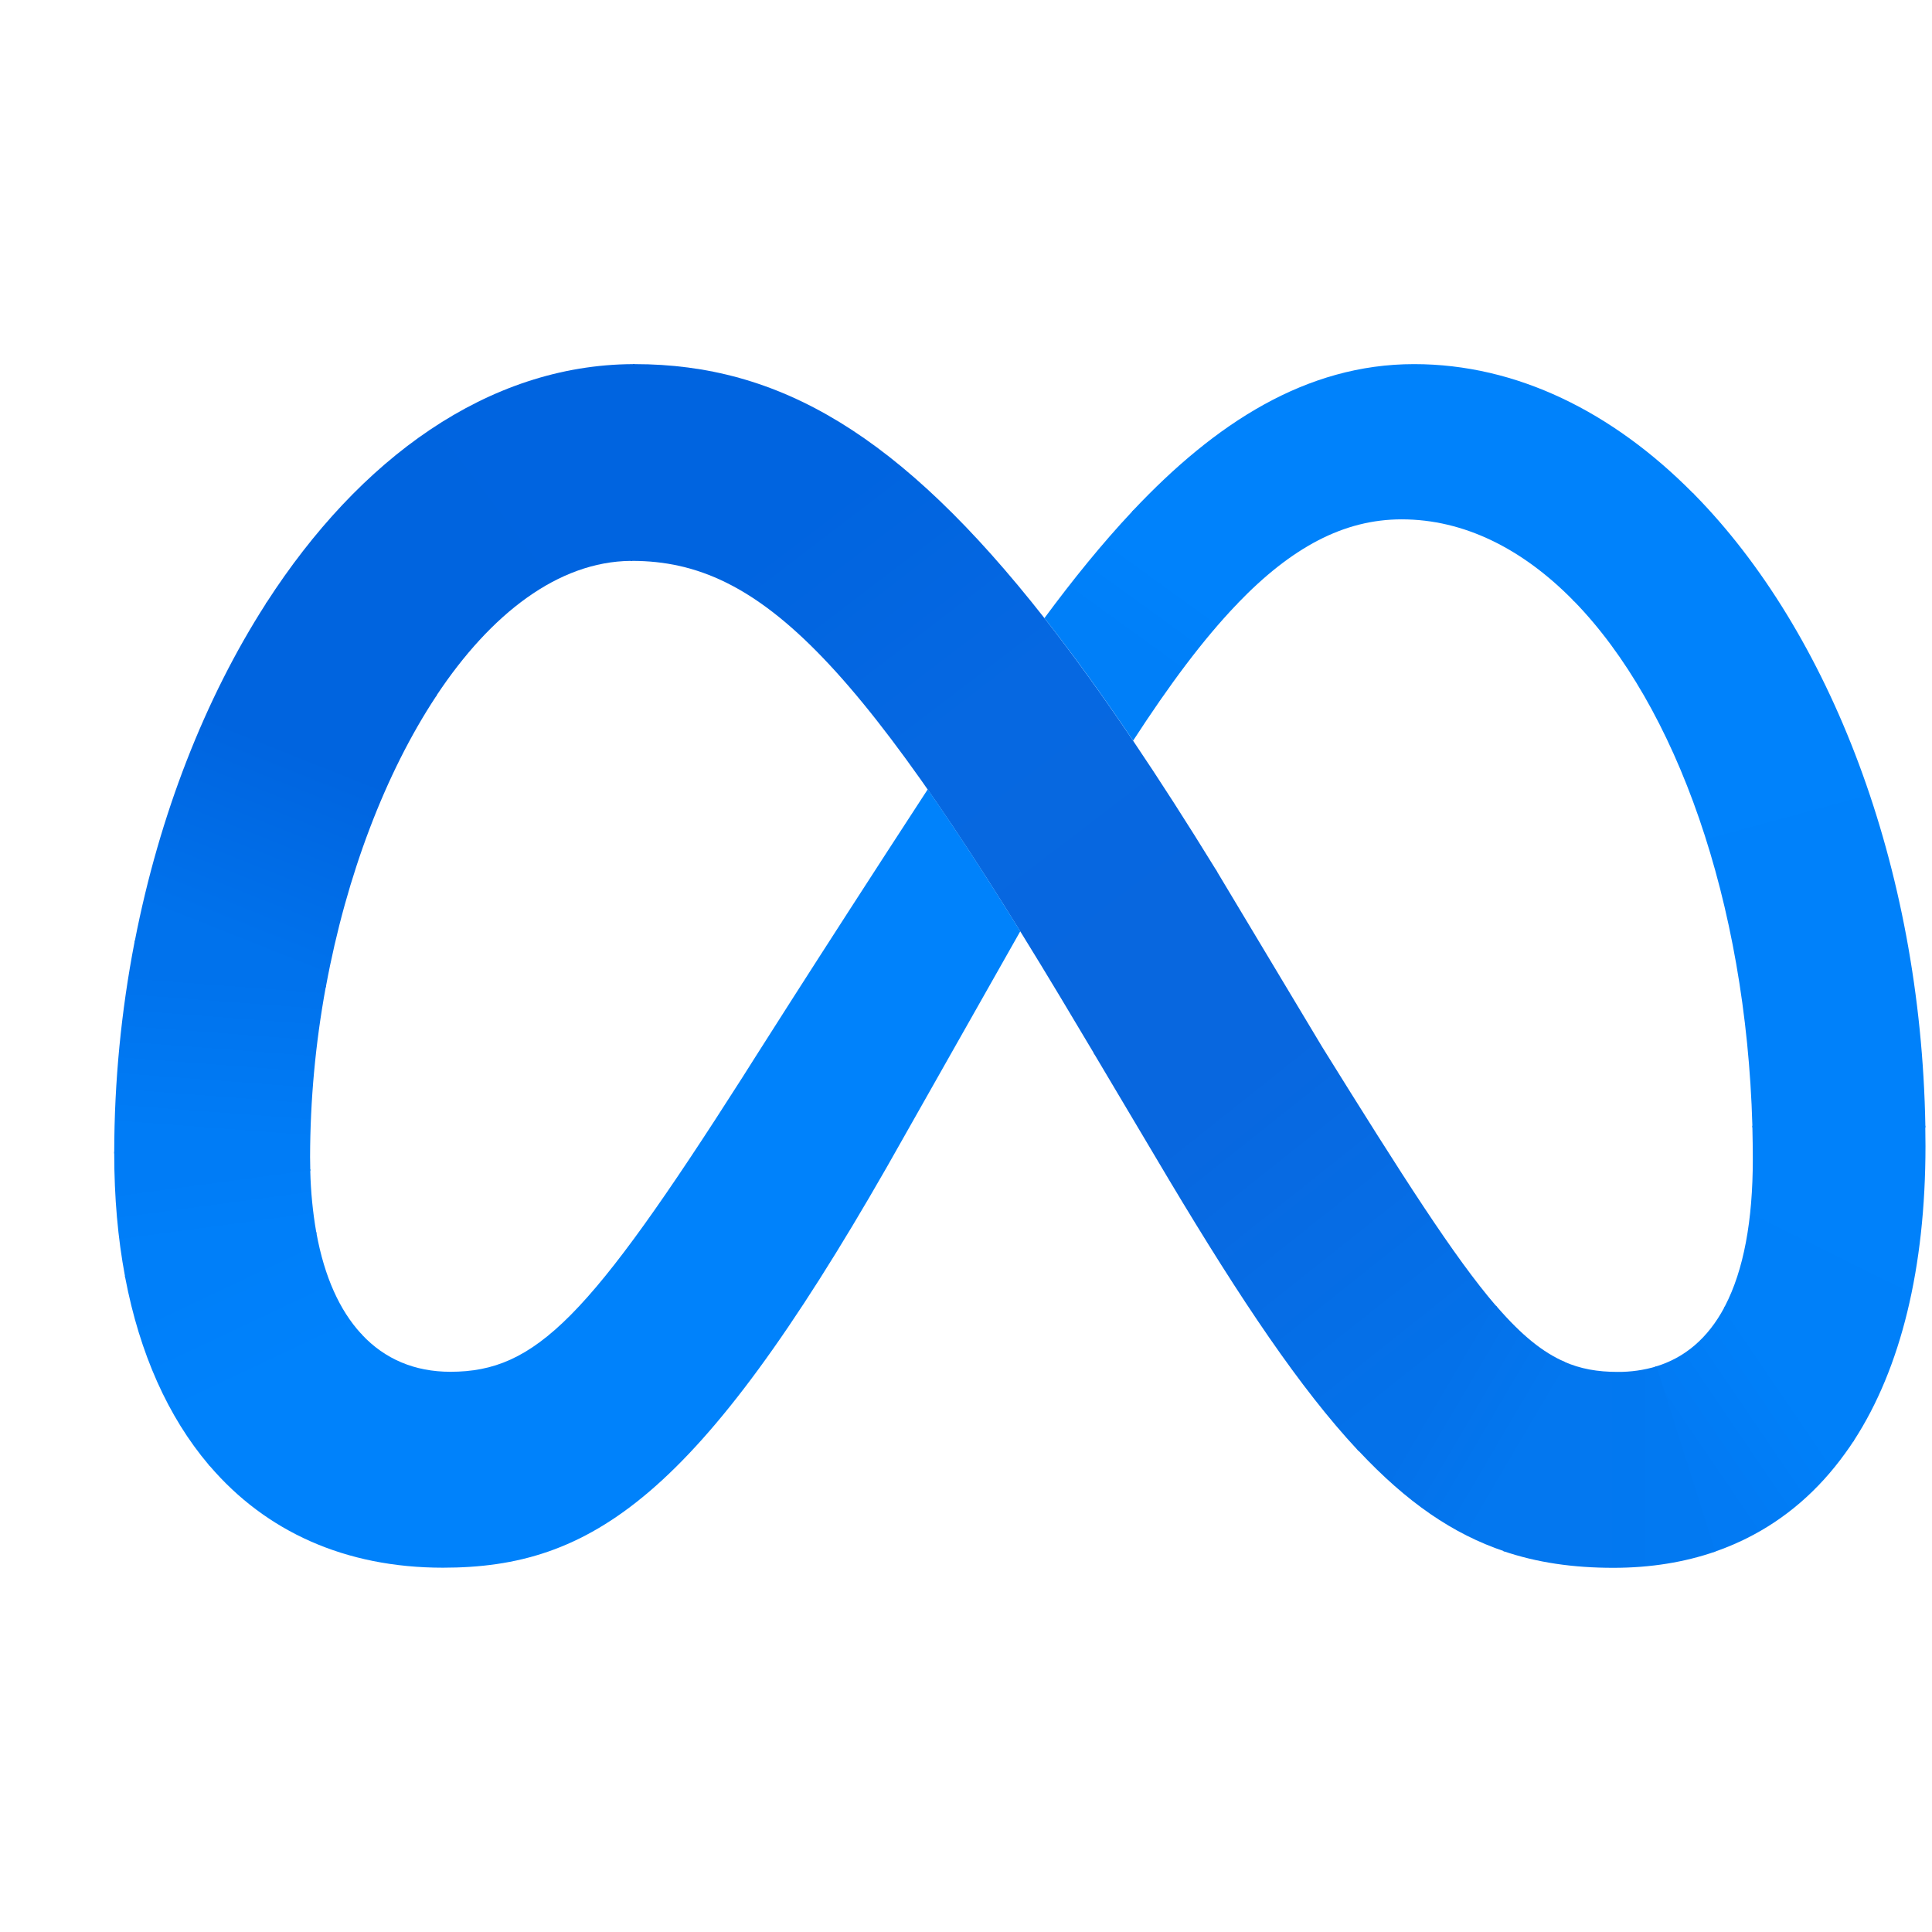
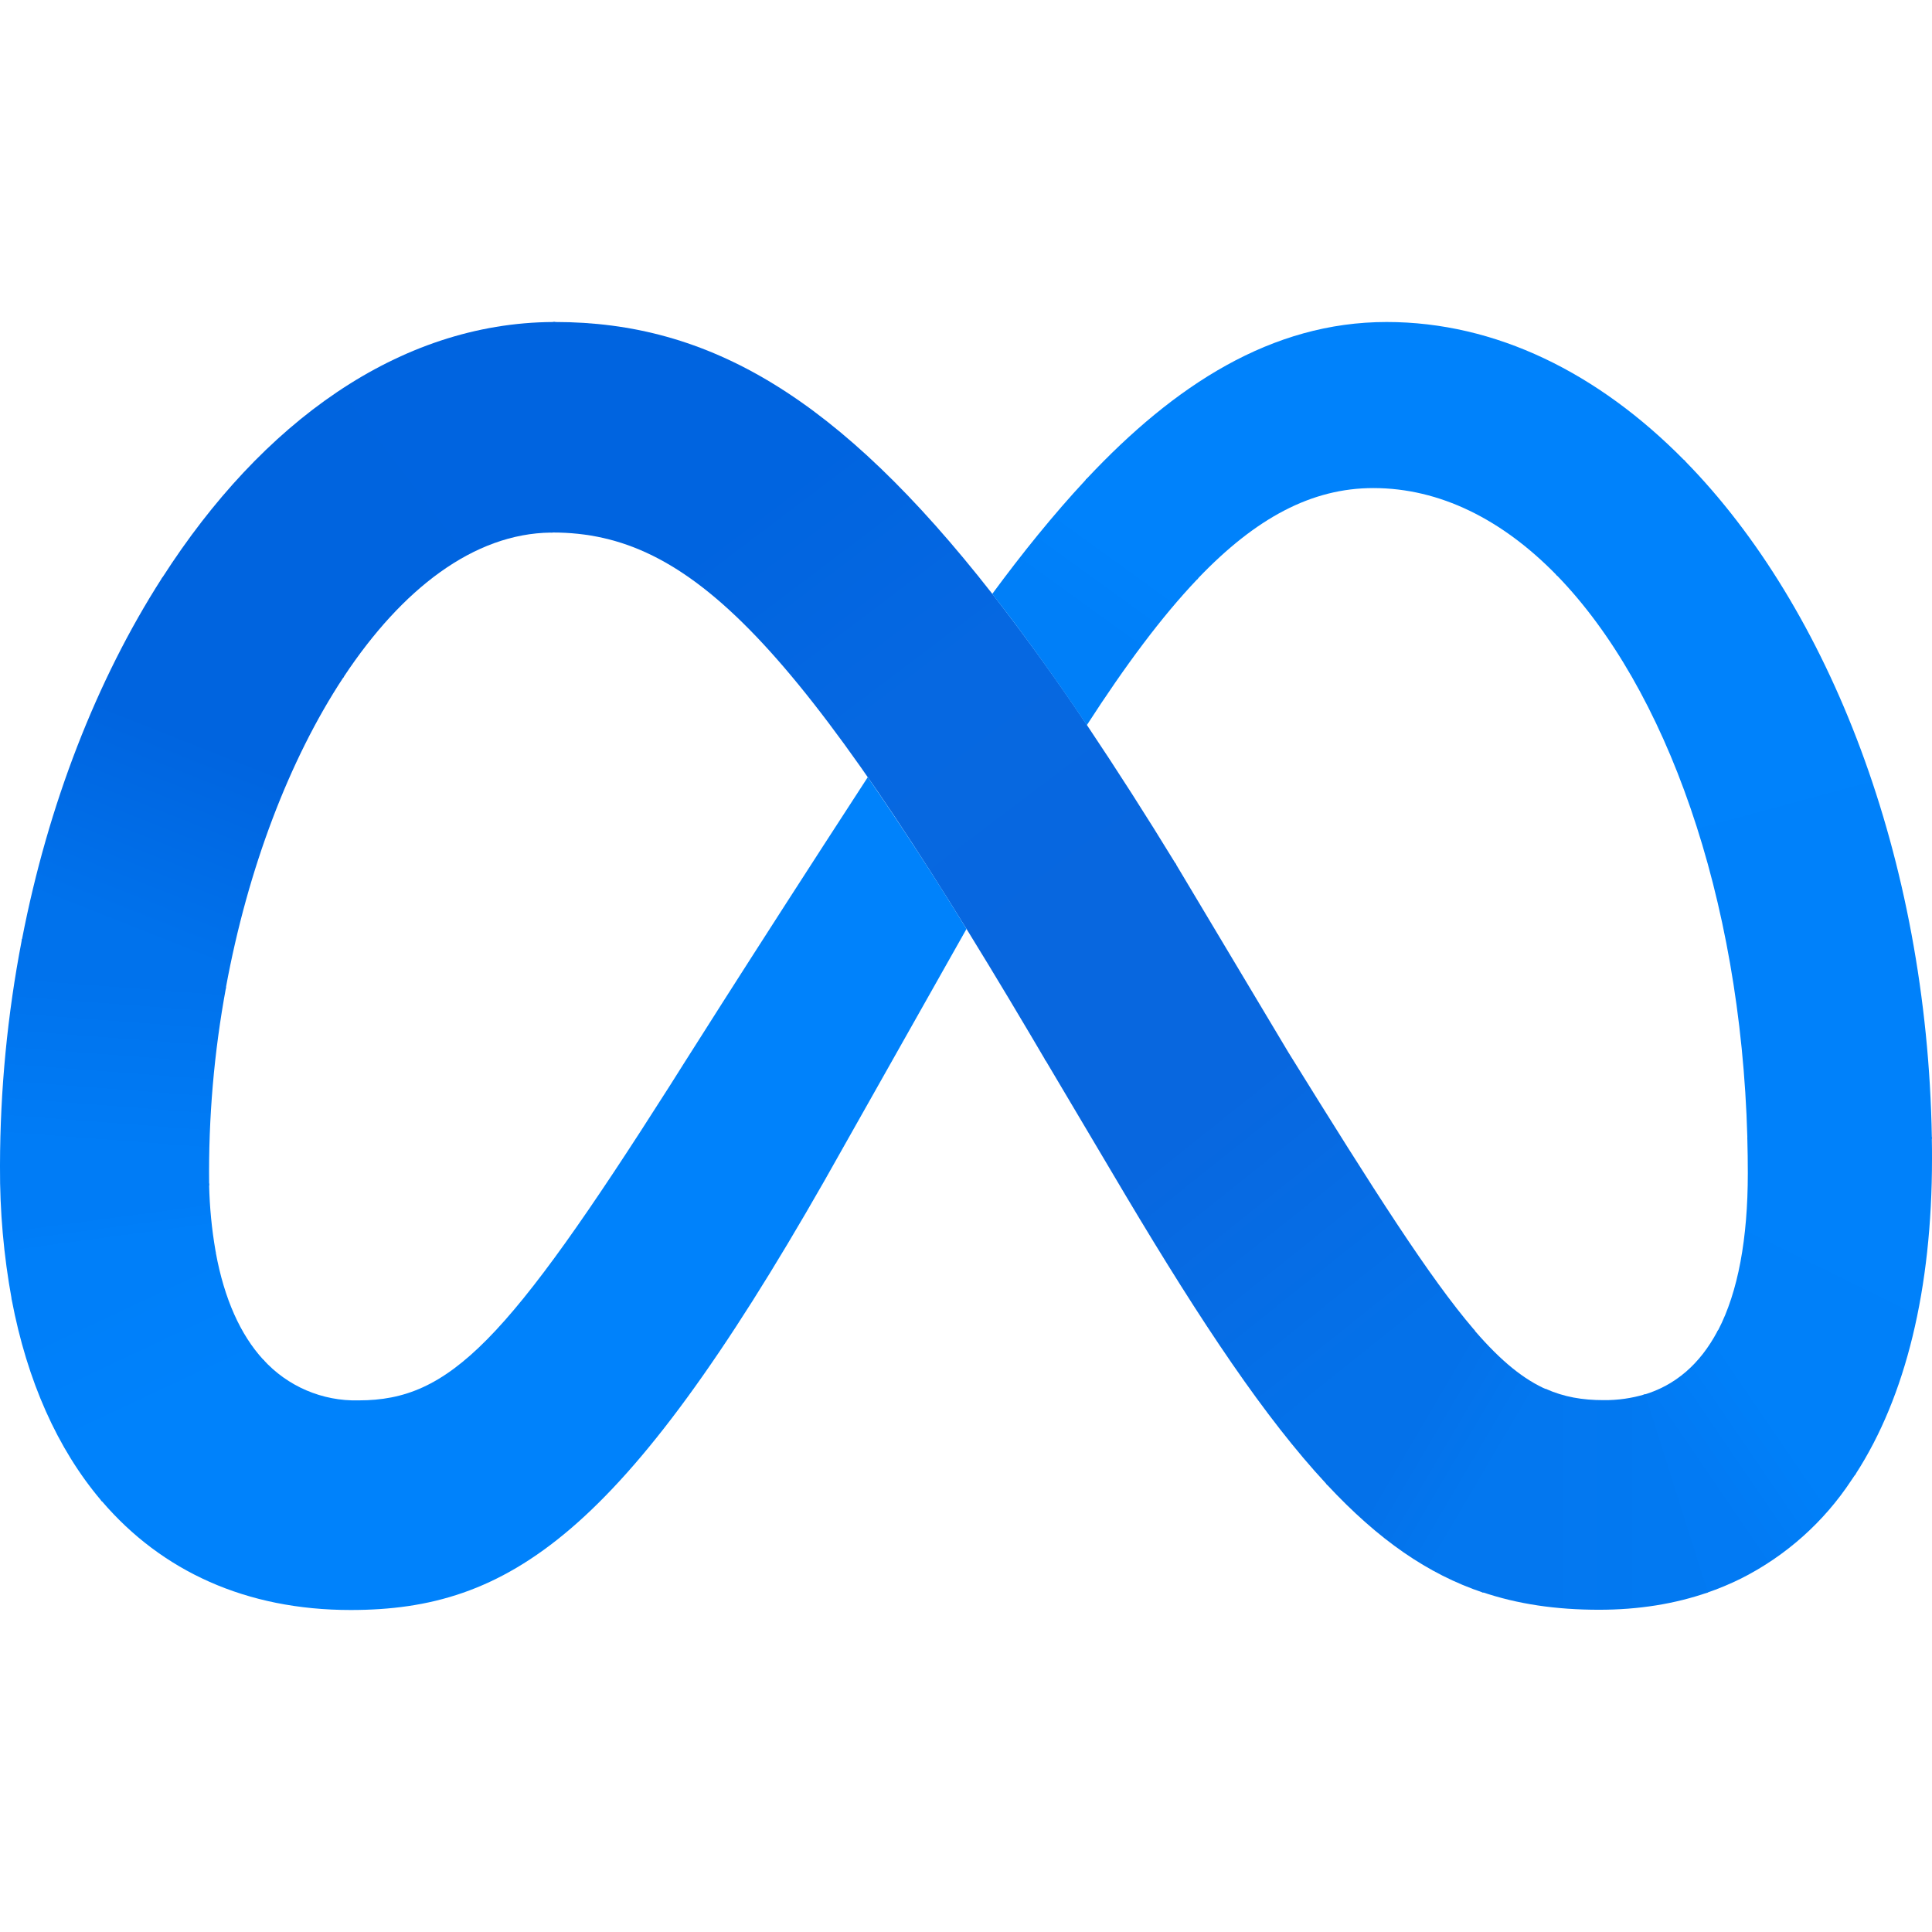
- <svg xmlns="http://www.w3.org/2000/svg" width="32" height="32" viewBox="0 0 32 32" fill="none">
-   <path d="M10.512 6.031C10.502 6.031 10.493 6.031 10.483 6.031L10.444 9.29C10.453 9.29 10.462 9.29 10.471 9.29H10.471C12.616 9.29 14.279 10.981 17.895 17.072L18.116 17.442L18.13 17.467L20.154 14.43L20.14 14.406C19.664 13.632 19.206 12.919 18.767 12.268C18.258 11.514 17.771 10.84 17.299 10.238C14.907 7.192 12.906 6.031 10.512 6.031Z" fill="url(#paint0_linear)" />
-   <path d="M10.483 6.031C8.078 6.044 5.951 7.599 4.415 9.98C4.411 9.987 4.406 9.994 4.402 10.001L7.221 11.535C7.225 11.528 7.23 11.521 7.234 11.514C8.131 10.164 9.247 9.303 10.444 9.29C10.453 9.29 10.462 9.29 10.471 9.29L10.512 6.031C10.502 6.031 10.493 6.031 10.483 6.031Z" fill="url(#paint1_linear)" />
-   <path d="M4.415 9.98C4.411 9.987 4.406 9.994 4.402 10.001C3.393 11.572 2.64 13.5 2.234 15.58C2.232 15.589 2.23 15.598 2.229 15.607L5.396 16.354C5.397 16.345 5.399 16.336 5.401 16.327C5.739 14.499 6.384 12.804 7.221 11.536C7.225 11.529 7.23 11.522 7.235 11.515L4.415 9.98Z" fill="url(#paint2_linear)" />
-   <path d="M5.4 16.325L2.234 15.578C2.232 15.587 2.23 15.596 2.228 15.605C2.007 16.749 1.894 17.911 1.892 19.076C1.892 19.085 1.892 19.095 1.892 19.104L5.139 19.395C5.139 19.385 5.139 19.376 5.139 19.366C5.137 19.299 5.136 19.23 5.136 19.161C5.138 18.219 5.225 17.279 5.395 16.352C5.397 16.343 5.399 16.334 5.4 16.325Z" fill="url(#paint3_linear)" />
-   <path d="M5.238 20.408C5.18 20.073 5.147 19.735 5.139 19.395C5.139 19.386 5.139 19.376 5.139 19.367L1.892 19.076C1.892 19.086 1.892 19.095 1.892 19.104V19.106C1.892 19.831 1.952 20.51 2.07 21.137C2.071 21.146 2.073 21.155 2.075 21.164L5.243 20.435C5.242 20.426 5.24 20.417 5.238 20.408Z" fill="url(#paint4_linear)" />
-   <path d="M5.978 22.087C5.624 21.701 5.374 21.145 5.243 20.433C5.241 20.424 5.24 20.415 5.238 20.406L2.069 21.135C2.071 21.144 2.073 21.153 2.074 21.162C2.314 22.42 2.784 23.468 3.456 24.261C3.462 24.268 3.468 24.275 3.474 24.282L5.997 22.108C5.99 22.101 5.984 22.094 5.978 22.087Z" fill="url(#paint5_linear)" />
-   <path d="M15.366 13.074C13.457 16.003 12.3 17.84 12.3 17.84C9.756 21.827 8.876 22.721 7.46 22.721C6.869 22.721 6.375 22.511 5.997 22.108C5.991 22.102 5.985 22.095 5.978 22.088L3.457 24.261C3.463 24.268 3.469 24.275 3.475 24.282C4.403 25.365 5.714 25.966 7.336 25.966C9.79 25.966 11.555 24.809 14.692 19.325C14.692 19.325 16 17.015 16.899 15.425C16.342 14.525 15.835 13.746 15.366 13.074Z" fill="#0082FB" />
-   <path d="M18.77 8.453C18.763 8.46 18.757 8.467 18.75 8.474C18.249 9.008 17.767 9.605 17.299 10.238C17.772 10.839 18.259 11.514 18.768 12.268C19.368 11.342 19.928 10.592 20.477 10.018C20.484 10.011 20.49 10.004 20.497 9.997L18.77 8.453Z" fill="url(#paint6_linear)" />
-   <path d="M28.039 8.166C26.708 6.821 25.12 6.031 23.422 6.031C21.632 6.031 20.127 7.012 18.769 8.453C18.762 8.46 18.756 8.467 18.75 8.474L20.477 10.018C20.483 10.011 20.49 10.004 20.496 9.997C21.391 9.067 22.256 8.602 23.216 8.602H23.216C24.249 8.602 25.216 9.089 26.054 9.941C26.06 9.948 26.067 9.954 26.073 9.961L28.059 8.186C28.052 8.179 28.046 8.173 28.039 8.166Z" fill="#0082FB" />
-   <path d="M31.89 18.648C31.815 14.328 30.303 10.466 28.06 8.186C28.053 8.179 28.046 8.173 28.04 8.166L26.054 9.941C26.061 9.948 26.067 9.954 26.074 9.961C27.762 11.695 28.919 14.92 29.025 18.647C29.025 18.656 29.025 18.666 29.026 18.675L31.89 18.676C31.89 18.666 31.89 18.657 31.89 18.648Z" fill="url(#paint7_linear)" />
-   <path d="M31.889 18.676C31.889 18.666 31.889 18.657 31.889 18.647L29.024 18.646C29.024 18.656 29.025 18.665 29.025 18.675C29.029 18.85 29.032 19.026 29.032 19.203C29.032 20.219 28.88 21.04 28.571 21.633C28.567 21.642 28.562 21.651 28.558 21.66L30.693 23.881C30.699 23.873 30.704 23.865 30.709 23.857C31.485 22.66 31.892 20.998 31.892 18.983C31.892 18.88 31.891 18.778 31.889 18.676Z" fill="url(#paint8_linear)" />
-   <path d="M28.572 21.633C28.567 21.642 28.562 21.65 28.558 21.659C28.29 22.159 27.909 22.492 27.411 22.638L28.384 25.707C28.513 25.663 28.639 25.614 28.761 25.559C28.797 25.543 28.834 25.526 28.87 25.509C28.89 25.499 28.911 25.489 28.931 25.479C29.575 25.158 30.119 24.685 30.559 24.075C30.586 24.038 30.613 24 30.639 23.962C30.657 23.935 30.675 23.908 30.693 23.881C30.699 23.872 30.704 23.864 30.709 23.856L28.572 21.633Z" fill="url(#paint9_linear)" />
-   <path d="M26.791 22.723C26.465 22.723 26.177 22.675 25.895 22.549L24.898 25.691C25.458 25.882 26.056 25.968 26.723 25.968C27.337 25.968 27.901 25.876 28.412 25.699L27.438 22.631C27.228 22.694 27.01 22.725 26.791 22.723V22.723Z" fill="url(#paint10_linear)" />
-   <path d="M24.796 21.646C24.79 21.639 24.784 21.632 24.777 21.625L22.483 24.011C22.49 24.018 22.496 24.025 22.503 24.031C23.3 24.881 24.061 25.408 24.924 25.697L25.92 22.558C25.556 22.401 25.205 22.118 24.796 21.646Z" fill="url(#paint11_linear)" />
-   <path d="M24.777 21.627C24.089 20.827 23.238 19.494 21.899 17.34L20.154 14.43L20.14 14.406L18.116 17.443L18.13 17.467L19.366 19.547C20.565 21.552 21.541 23.003 22.483 24.013C22.49 24.02 22.496 24.026 22.503 24.033L24.796 21.648C24.79 21.641 24.784 21.634 24.777 21.627Z" fill="url(#paint12_linear)" />
-   <defs>
-     <linearGradient id="paint0_linear" x1="18.809" y1="16.232" x2="12.088" y2="7.426" gradientUnits="userSpaceOnUse">
-       <stop offset="0.001" stop-color="#0867DF" />
-       <stop offset="0.454" stop-color="#0668E1" />
-       <stop offset="0.859" stop-color="#0064E0" />
+ <svg xmlns="http://www.w3.org/2000/svg" viewBox="0 0 24 24" width="24" height="24" fill="rgb(0, 0, 0)" stroke="none">
+   <path d="M6.897 4h-.024l-.031 2.615h.022c1.715 0 3.046 1.357 5.94 6.246l.175.297.012.02 1.62-2.438-.012-.019a48.763 48.763 0 00-1.098-1.716 28.01 28.01 0 00-1.175-1.629C10.413 4.932 8.812 4 6.896 4z" fill="url(#_r_k5_-meta-fill-0)" stroke="none" />
+   <path d="M6.873 4C4.95 4.01 3.247 5.258 2.02 7.17a4.352 4.352 0 00-.01.017l2.254 1.231.011-.017c.718-1.083 1.61-1.774 2.568-1.785h.021L6.896 4h-.023z" fill="url(#_r_k5_-meta-fill-1)" stroke="none" />
+   <path d="M2.019 7.17l-.011.017C1.2 8.447.598 9.995.274 11.664l-.005.022 2.534.6.004-.022c.27-1.467.786-2.828 1.456-3.845l.011-.017L2.02 7.17z" fill="url(#_r_k5_-meta-fill-2)" stroke="none" />
+   <path d="M2.807 12.264l-2.533-.6-.005.022c-.177.918-.267 1.851-.269 2.786v.023l2.598.233v-.023a12.591 12.591 0 01.21-2.44z" fill="url(#_r_k5_-meta-fill-3)" stroke="none" />
+   <path d="M2.677 15.537a5.462 5.462 0 01-.079-.813v-.022L0 14.468v.024a8.89 8.89 0 00.146 1.652l2.535-.585a4.106 4.106 0 01-.004-.022z" fill="url(#_r_k5_-meta-fill-4)" stroke="none" />
+   <path d="M3.27 16.89c-.284-.31-.484-.756-.589-1.328l-.004-.021-2.535.585.004.021c.192 1.01.568 1.85 1.106 2.487l.014.017 2.018-1.745a2.106 2.106 0 01-.015-.016z" fill="url(#_r_k5_-meta-fill-5)" stroke="none" />
+   <path d="M10.78 9.654c-1.528 2.35-2.454 3.825-2.454 3.825-2.035 3.2-2.739 3.917-3.871 3.917a1.545 1.545 0 01-1.186-.508l-2.017 1.744.014.017C2.01 19.518 3.058 20 4.356 20c1.963 0 3.374-.928 5.884-5.33l1.766-3.13a41.283 41.283 0 00-1.227-1.886z" fill="rgb(0, 130, 251)" stroke="none" />
+   <path d="M13.502 5.946l-.016.016c-.4.43-.786.908-1.16 1.416.378.483.768 1.024 1.175 1.63.48-.743.928-1.345 1.367-1.807l.016-.016-1.382-1.24z" fill="url(#_r_k5_-meta-fill-6)" stroke="none" />
+   <path d="M20.918 5.713C19.853 4.633 18.583 4 17.225 4c-1.432 0-2.637.787-3.723 1.944l-.016.016 1.382 1.24.016-.017c.715-.747 1.408-1.12 2.176-1.12.826 0 1.6.39 2.27 1.075l.015.016 1.589-1.425-.016-.016z" fill="rgb(0, 130, 251)" stroke="none" />
+   <path d="M23.998 14.125c-.06-3.467-1.27-6.566-3.064-8.396l-.016-.016-1.588 1.424.015.016c1.35 1.392 2.277 3.98 2.361 6.971v.023h2.292v-.022z" fill="url(#_r_k5_-meta-fill-7)" stroke="none" />
+   <path d="M23.998 14.15v-.023h-2.292v.022c.004.14.006.282.006.424 0 .815-.121 1.474-.368 1.95l-.011.022 1.708 1.782.013-.02c.62-.96.946-2.293.946-3.91 0-.083 0-.165-.002-.247z" fill="url(#_r_k5_-meta-fill-8)" stroke="none" />
+   <path d="M21.344 16.52l-.011.02c-.214.402-.519.67-.917.787l.778 2.462a3.493 3.493 0 00.438-.182 3.558 3.558 0 001.366-1.218l.044-.065.012-.02-1.71-1.784z" fill="url(#_r_k5_-meta-fill-9)" stroke="none" />
+   <path d="M19.92 17.393c-.262 0-.492-.039-.718-.14l-.798 2.522c.449.153.927.222 1.46.222.492 0 .943-.073 1.352-.215l-.78-2.462c-.167.05-.341.075-.517.073z" fill="url(#_r_k5_-meta-fill-10)" stroke="none" />
+   <path d="M18.323 16.534l-.014-.017-1.836 1.914.016.017c.637.682 1.246 1.105 1.937 1.337l.797-2.52c-.291-.125-.573-.353-.9-.731z" fill="url(#_r_k5_-meta-fill-11)" stroke="none" />
+   <path d="M18.309 16.515c-.55-.642-1.232-1.712-2.303-3.44l-1.396-2.336-.011-.02-1.62 2.438.012.02.989 1.668c.959 1.61 1.74 2.774 2.493 3.585l.016.016 1.834-1.914a2.353 2.353 0 01-.014-.017z" fill="url(#_r_k5_-meta-fill-12)" stroke="none" />
+   <defs fill="rgb(0, 0, 0)" stroke="none">
+     <linearGradient id="_r_k5_-meta-fill-0" x1="75.897%" x2="26.312%" y1="89.199%" y2="12.194%" fill="rgb(0, 0, 0)" stroke="none">
+       <stop offset=".06%" stop-color="#0867DF" fill="rgb(0, 0, 0)" stroke="none" />
+       <stop offset="45.39%" stop-color="#0668E1" fill="rgb(0, 0, 0)" stroke="none" />
+       <stop offset="85.91%" stop-color="#0064E0" fill="rgb(0, 0, 0)" stroke="none" />
    </linearGradient>
-     <linearGradient id="paint1_linear" x1="5.726" y1="10.527" x2="10.333" y2="7.029" gradientUnits="userSpaceOnUse">
-       <stop offset="0.132" stop-color="#0064DF" />
-       <stop offset="0.999" stop-color="#0064E0" />
+     <linearGradient id="_r_k5_-meta-fill-1" x1="21.67%" x2="97.068%" y1="75.874%" y2="23.985%" fill="rgb(0, 0, 0)" stroke="none">
+       <stop offset="13.23%" stop-color="#0064DF" fill="rgb(0, 0, 0)" stroke="none" />
+       <stop offset="99.88%" stop-color="#0064E0" fill="rgb(0, 0, 0)" stroke="none" />
    </linearGradient>
-     <linearGradient id="paint2_linear" x1="3.773" y1="15.661" x2="5.621" y2="11.009" gradientUnits="userSpaceOnUse">
-       <stop offset="0.015" stop-color="#0072EC" />
-       <stop offset="0.688" stop-color="#0064DF" />
+     <linearGradient id="_r_k5_-meta-fill-2" x1="38.263%" x2="60.895%" y1="89.127%" y2="16.131%" fill="rgb(0, 0, 0)" stroke="none">
+       <stop offset="1.47%" stop-color="#0072EC" fill="rgb(0, 0, 0)" stroke="none" />
+       <stop offset="68.81%" stop-color="#0064DF" fill="rgb(0, 0, 0)" stroke="none" />
    </linearGradient>
-     <linearGradient id="paint3_linear" x1="3.522" y1="19.02" x2="3.736" y2="16.179" gradientUnits="userSpaceOnUse">
-       <stop offset="0.073" stop-color="#007CF6" />
-       <stop offset="0.994" stop-color="#0072EC" />
+     <linearGradient id="_r_k5_-meta-fill-3" x1="47.032%" x2="52.15%" y1="90.19%" y2="15.745%" fill="rgb(0, 0, 0)" stroke="none">
+       <stop offset="7.31%" stop-color="#007CF6" fill="rgb(0, 0, 0)" stroke="none" />
+       <stop offset="99.43%" stop-color="#0072EC" fill="rgb(0, 0, 0)" stroke="none" />
    </linearGradient>
-     <linearGradient id="paint4_linear" x1="3.64" y1="20.564" x2="3.487" y2="19.426" gradientUnits="userSpaceOnUse">
-       <stop offset="0.073" stop-color="#007FF9" />
-       <stop offset="1" stop-color="#007CF6" />
+     <linearGradient id="_r_k5_-meta-fill-4" x1="52.155%" x2="47.591%" y1="58.301%" y2="37.004%" fill="rgb(0, 0, 0)" stroke="none">
+       <stop offset="7.31%" stop-color="#007FF9" fill="rgb(0, 0, 0)" stroke="none" />
+       <stop offset="100%" stop-color="#007CF6" fill="rgb(0, 0, 0)" stroke="none" />
    </linearGradient>
-     <linearGradient id="paint5_linear" x1="3.549" y1="20.861" x2="4.503" y2="22.883" gradientUnits="userSpaceOnUse">
-       <stop offset="0.073" stop-color="#007FF9" />
-       <stop offset="1" stop-color="#0082FB" />
+     <linearGradient id="_r_k5_-meta-fill-5" x1="37.689%" x2="61.961%" y1="12.502%" y2="63.624%" fill="rgb(0, 0, 0)" stroke="none">
+       <stop offset="7.31%" stop-color="#007FF9" fill="rgb(0, 0, 0)" stroke="none" />
+       <stop offset="100%" stop-color="#0082FB" fill="rgb(0, 0, 0)" stroke="none" />
    </linearGradient>
-     <linearGradient id="paint6_linear" x1="18.202" y1="11.08" x2="19.462" y2="9.337" gradientUnits="userSpaceOnUse">
-       <stop offset="0.28" stop-color="#007FF8" />
-       <stop offset="0.914" stop-color="#0082FB" />
+     <linearGradient id="_r_k5_-meta-fill-6" x1="34.808%" x2="62.313%" y1="68.859%" y2="23.174%" fill="rgb(0, 0, 0)" stroke="none">
+       <stop offset="27.99%" stop-color="#007FF8" fill="rgb(0, 0, 0)" stroke="none" />
+       <stop offset="91.41%" stop-color="#0082FB" fill="rgb(0, 0, 0)" stroke="none" />
    </linearGradient>
-     <linearGradient id="paint7_linear" x1="27.784" y1="8.821" x2="30.42" y2="18.52" gradientUnits="userSpaceOnUse">
-       <stop stop-color="#0082FB" />
-       <stop offset="1" stop-color="#0081FA" />
+     <linearGradient id="_r_k5_-meta-fill-7" x1="43.762%" x2="57.602%" y1="6.235%" y2="98.514%" fill="rgb(0, 0, 0)" stroke="none">
+       <stop offset="0%" stop-color="#0082FB" fill="rgb(0, 0, 0)" stroke="none" />
+       <stop offset="99.95%" stop-color="#0081FA" fill="rgb(0, 0, 0)" stroke="none" />
    </linearGradient>
-     <linearGradient id="paint8_linear" x1="31.056" y1="18.89" x2="29.387" y2="22.262" gradientUnits="userSpaceOnUse">
-       <stop offset="0.062" stop-color="#0081FA" />
-       <stop offset="1" stop-color="#0080F9" />
+     <linearGradient id="_r_k5_-meta-fill-8" x1="60.055%" x2="39.88%" y1="4.661%" y2="69.077%" fill="rgb(0, 0, 0)" stroke="none">
+       <stop offset="6.19%" stop-color="#0081FA" fill="rgb(0, 0, 0)" stroke="none" />
+       <stop offset="100%" stop-color="#0080F9" fill="rgb(0, 0, 0)" stroke="none" />
    </linearGradient>
-     <linearGradient id="paint9_linear" x1="28.061" y1="24.049" x2="29.621" y2="22.987" gradientUnits="userSpaceOnUse">
-       <stop stop-color="#027AF3" />
-       <stop offset="1" stop-color="#0080F9" />
+     <linearGradient id="_r_k5_-meta-fill-9" x1="30.282%" x2="61.081%" y1="59.32%" y2="33.244%" fill="rgb(0, 0, 0)" stroke="none">
+       <stop offset="0%" stop-color="#027AF3" fill="rgb(0, 0, 0)" stroke="none" />
+       <stop offset="100%" stop-color="#0080F9" fill="rgb(0, 0, 0)" stroke="none" />
    </linearGradient>
-     <linearGradient id="paint10_linear" x1="25.616" y1="24.259" x2="27.783" y2="24.259" gradientUnits="userSpaceOnUse">
-       <stop stop-color="#0377EF" />
-       <stop offset="0.999" stop-color="#0279F1" />
+     <linearGradient id="_r_k5_-meta-fill-10" x1="20.433%" x2="82.112%" y1="50.001%" y2="50.001%" fill="rgb(0, 0, 0)" stroke="none">
+       <stop offset="0%" stop-color="#0377EF" fill="rgb(0, 0, 0)" stroke="none" />
+       <stop offset="99.94%" stop-color="#0279F1" fill="rgb(0, 0, 0)" stroke="none" />
    </linearGradient>
-     <linearGradient id="paint11_linear" x1="23.731" y1="23.062" x2="25.289" y2="23.979" gradientUnits="userSpaceOnUse">
-       <stop offset="0.002" stop-color="#0471E9" />
-       <stop offset="1" stop-color="#0377EF" />
+     <linearGradient id="_r_k5_-meta-fill-11" x1="40.303%" x2="72.394%" y1="35.298%" y2="57.811%" fill="rgb(0, 0, 0)" stroke="none">
+       <stop offset=".19%" stop-color="#0471E9" fill="rgb(0, 0, 0)" stroke="none" />
+       <stop offset="100%" stop-color="#0377EF" fill="rgb(0, 0, 0)" stroke="none" />
    </linearGradient>
-     <linearGradient id="paint12_linear" x1="18.978" y1="16.305" x2="23.969" y2="22.58" gradientUnits="userSpaceOnUse">
-       <stop offset="0.277" stop-color="#0867DF" />
-       <stop offset="1" stop-color="#0471E9" />
+     <linearGradient id="_r_k5_-meta-fill-12" x1="32.254%" x2="68.003%" y1="19.719%" y2="84.908%" fill="rgb(0, 0, 0)" stroke="none">
+       <stop offset="27.65%" stop-color="#0867DF" fill="rgb(0, 0, 0)" stroke="none" />
+       <stop offset="100%" stop-color="#0471E9" fill="rgb(0, 0, 0)" stroke="none" />
    </linearGradient>
  </defs>
</svg>
